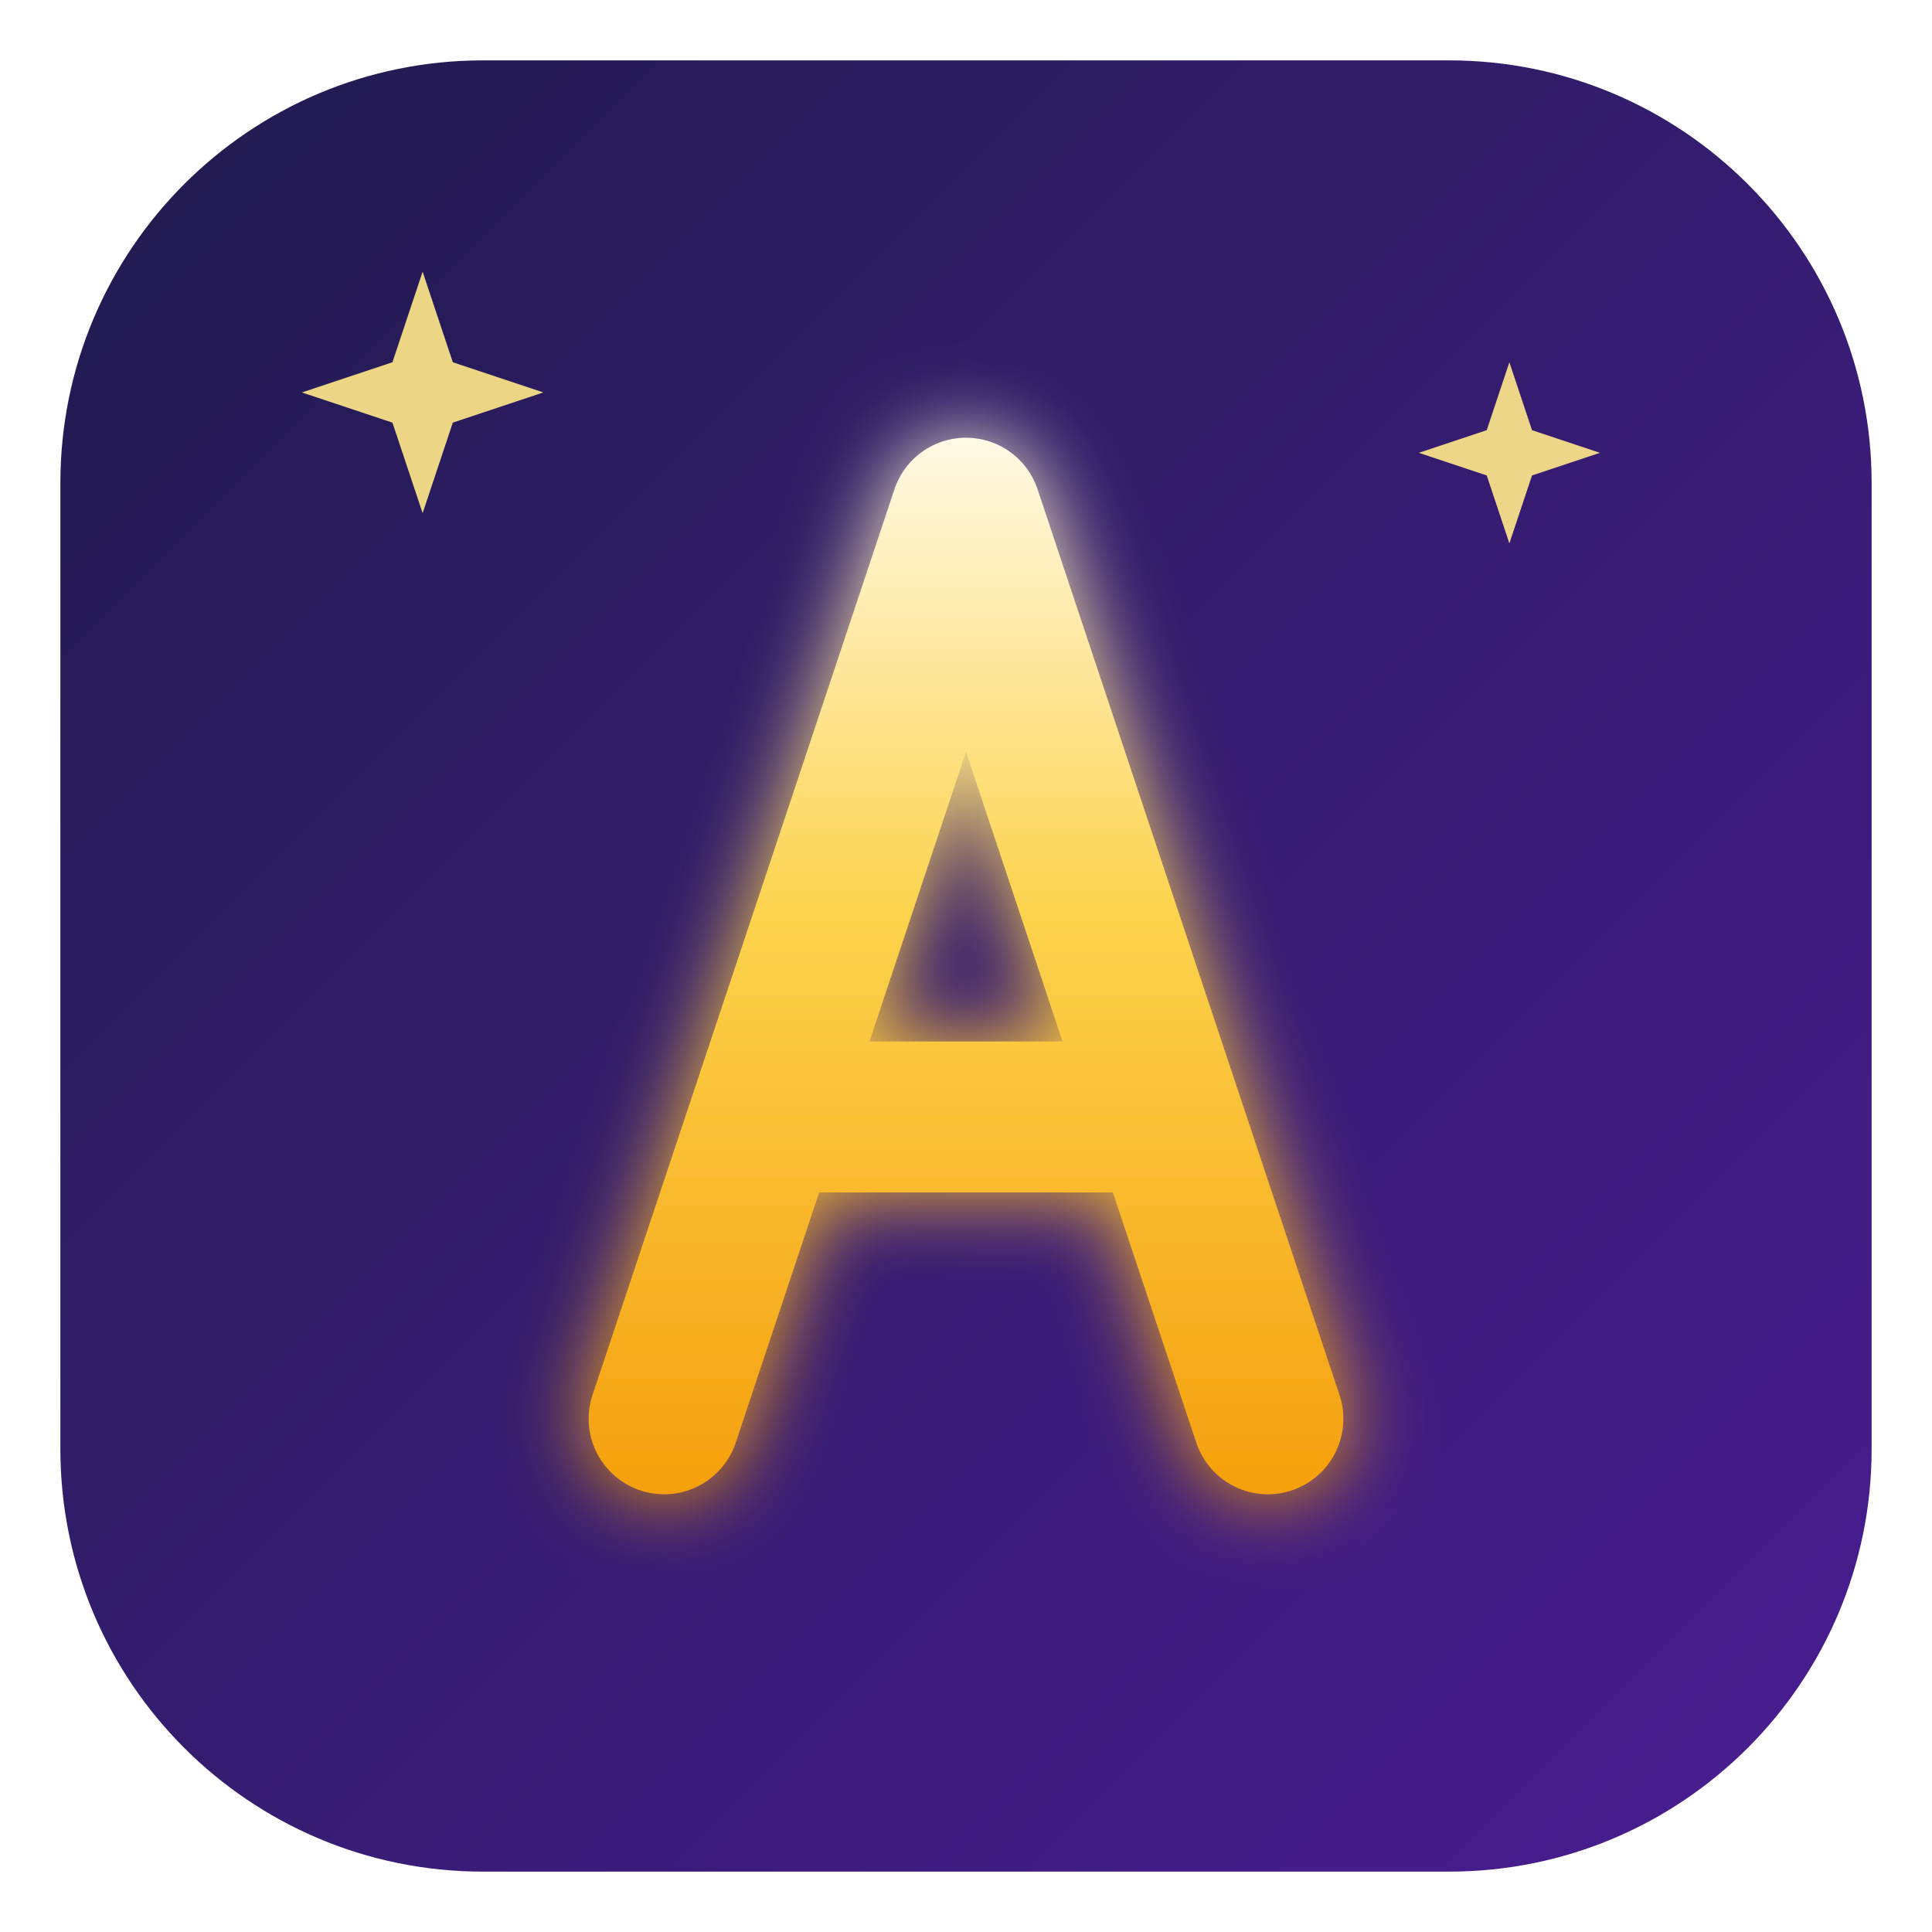
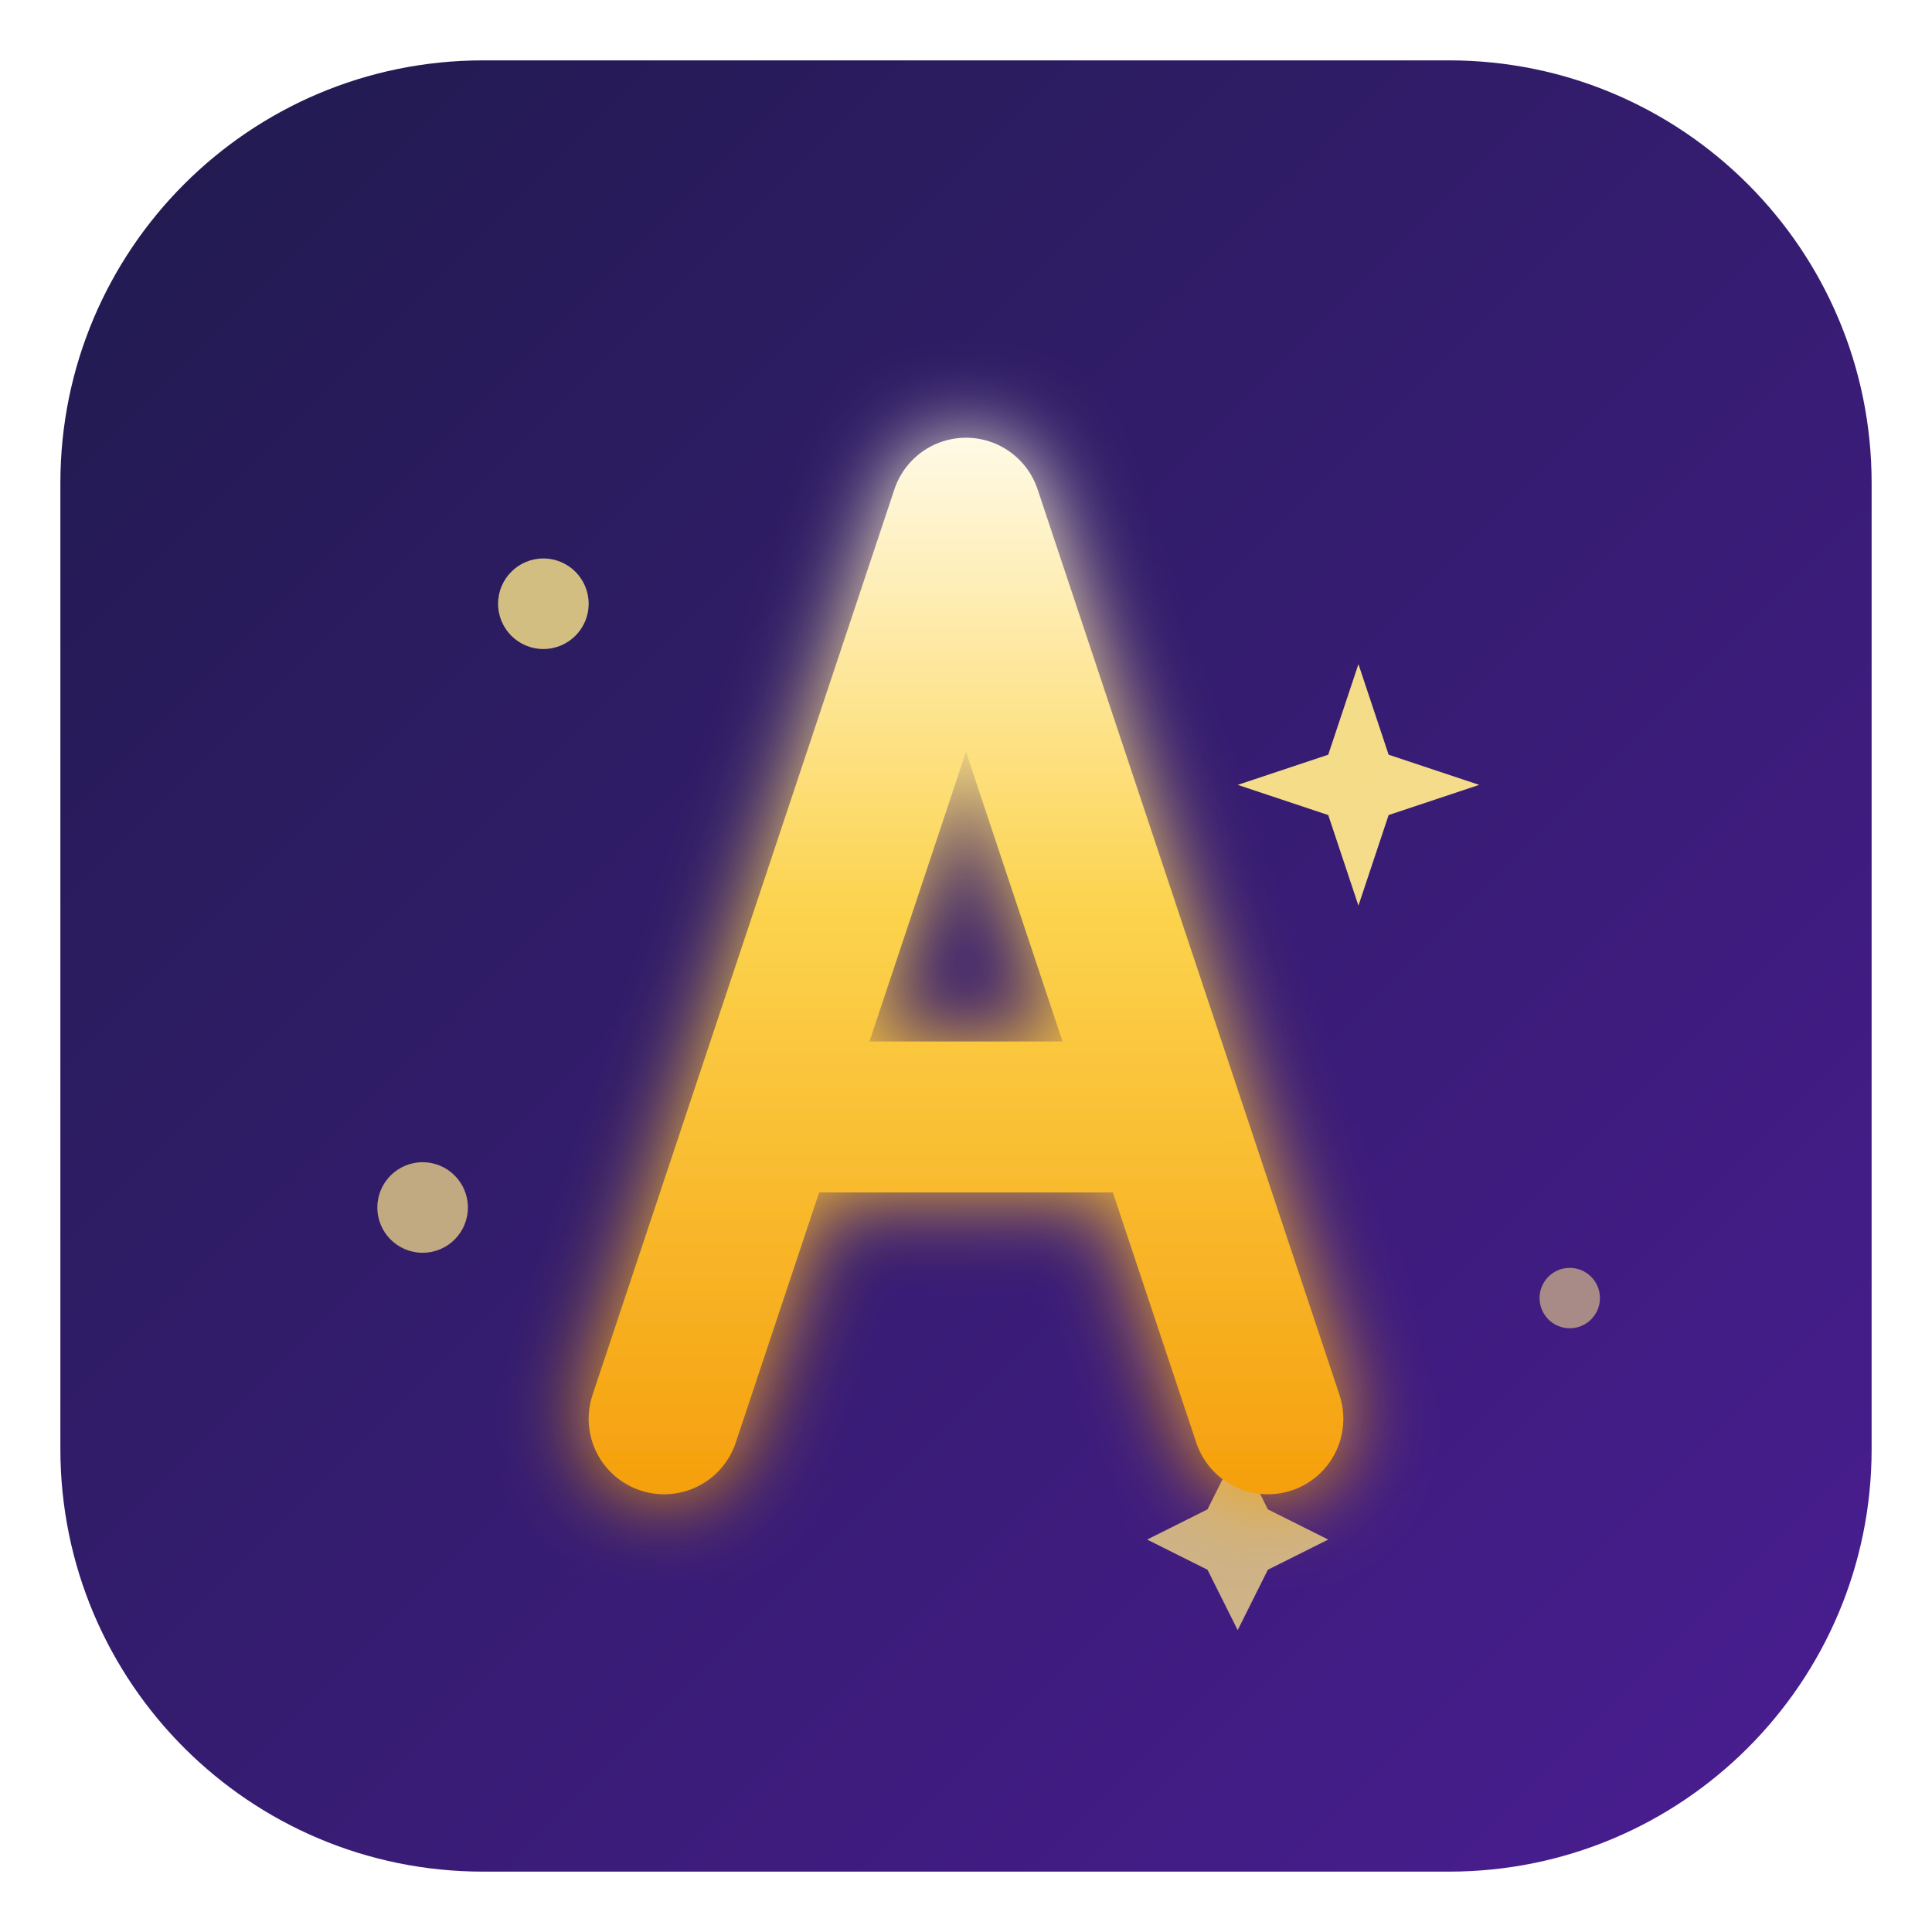
<svg xmlns="http://www.w3.org/2000/svg" viewBox="0 0 64 64" width="64" height="64" role="img" aria-label="Agnes Easy Use">
  <defs>
    <linearGradient id="bg" x1="0" y1="0" x2="64" y2="64" gradientUnits="userSpaceOnUse">
      <stop offset="0" stop-color="#1e1b4b" />
      <stop offset="1" stop-color="#4c1d95" />
    </linearGradient>
    <linearGradient id="gold" x1="0" y1="14" x2="0" y2="50" gradientUnits="userSpaceOnUse">
      <stop offset="0" stop-color="#fffbeb" />
      <stop offset="0.45" stop-color="#fcd34d" />
      <stop offset="1" stop-color="#f59e0b" />
    </linearGradient>
    <filter id="glow" x="-30%" y="-30%" width="160%" height="160%">
      <feGaussianBlur stdDeviation="1.4" result="b" />
      <feMerge>
        <feMergeNode in="b" />
        <feMergeNode in="SourceGraphic" />
      </feMerge>
    </filter>
  </defs>
  <rect x="2" y="2" width="60" height="60" rx="14" fill="url(#bg)" />
-   <g fill="#fde68a" opacity="0.92">
-     <path d="M14 9 L15 12 L18 13 L15 14 L14 17 L13 14 L10 13 L13 12 Z" />
-     <path d="M50 12 L50.75 14.25 L53 15 L50.75 15.75 L50 18 L49.25 15.75 L47 15 L49.25 14.25 Z" />
+   <g fill="#fde68a">
+     <circle cx="18" cy="20" r="1.5" opacity="0.8" />
+     <circle cx="14" cy="40" r="1.5" opacity="0.7" />
+     <path d="M45 22 L46 25 L49 26 L46 27 L45 30 L44 27 L41 26 L44 25 Z" opacity="0.95" />
+     <path d="M41 48 L42 50 L44 51 L42 52 L41 54 L40 52 L38 51 L40 50 Z" opacity="0.75" />
+     <circle cx="52" cy="43" r="1" opacity="0.55" />
  </g>
  <g filter="url(#glow)" fill="none" stroke="url(#gold)" stroke-width="5" stroke-linecap="round" stroke-linejoin="round">
    <path d="M22 47 L32 17 L42 47" />
    <path d="M26 37 L38 37" />
  </g>
</svg>
